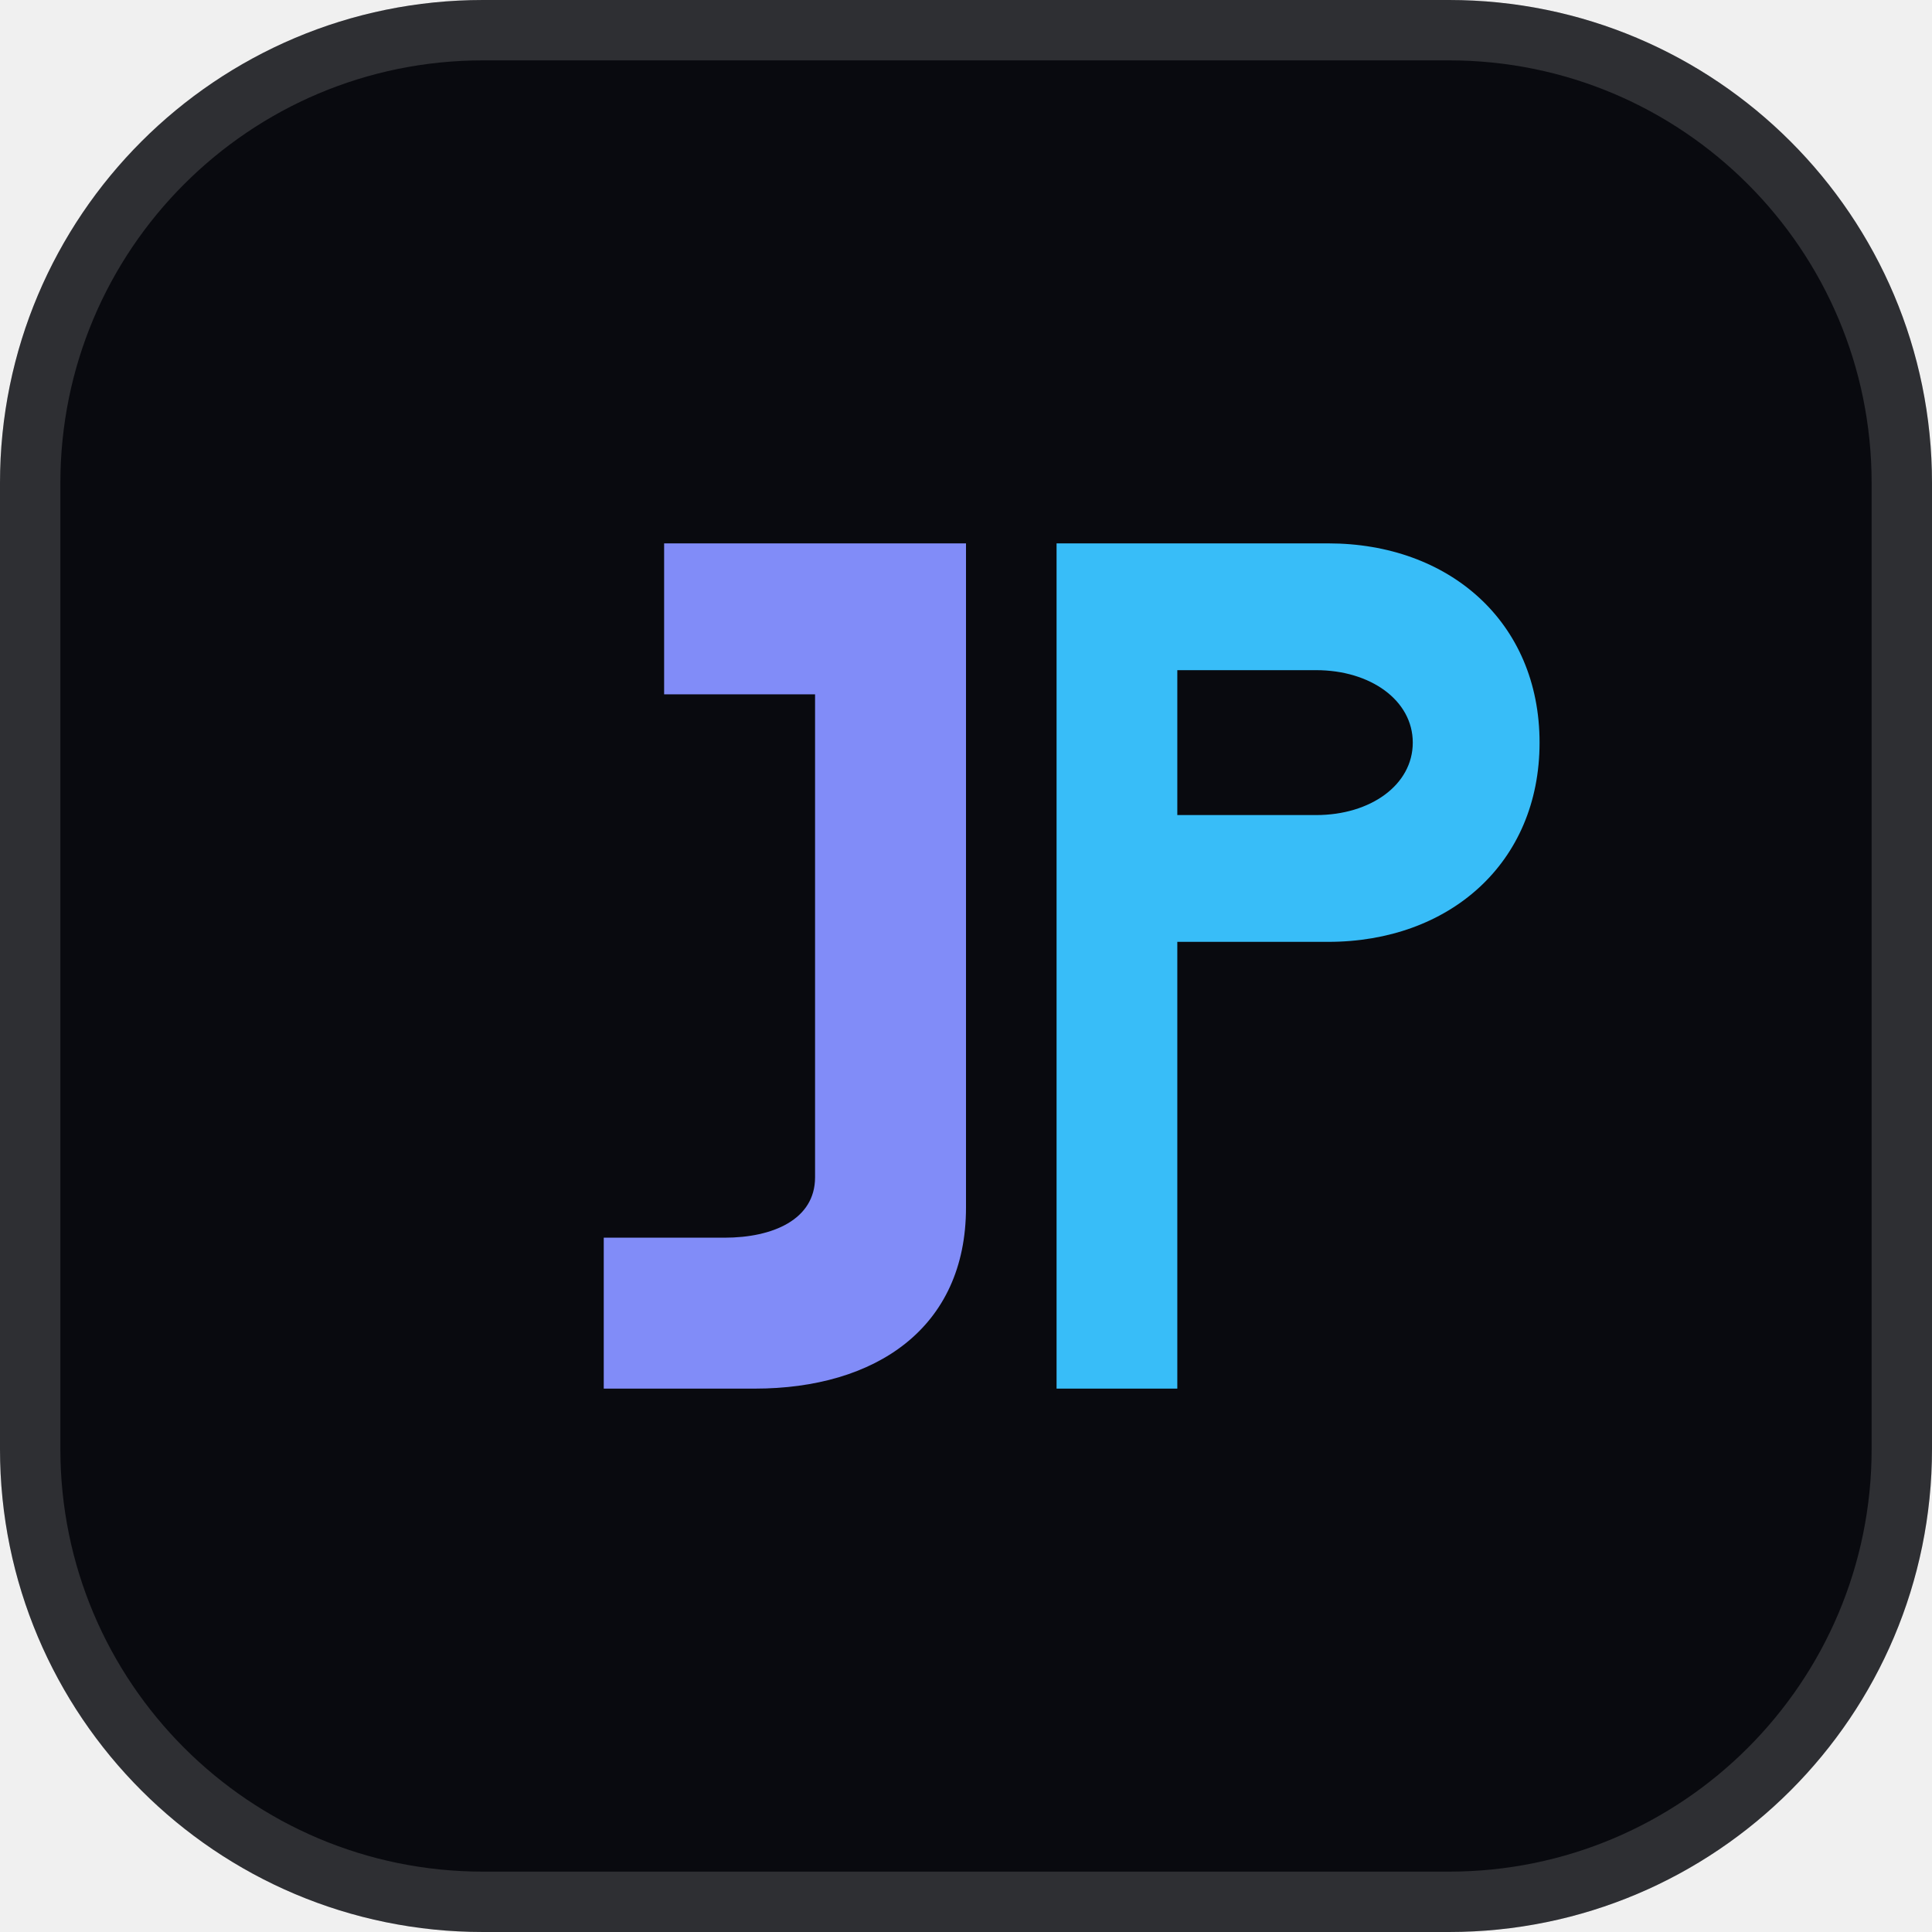
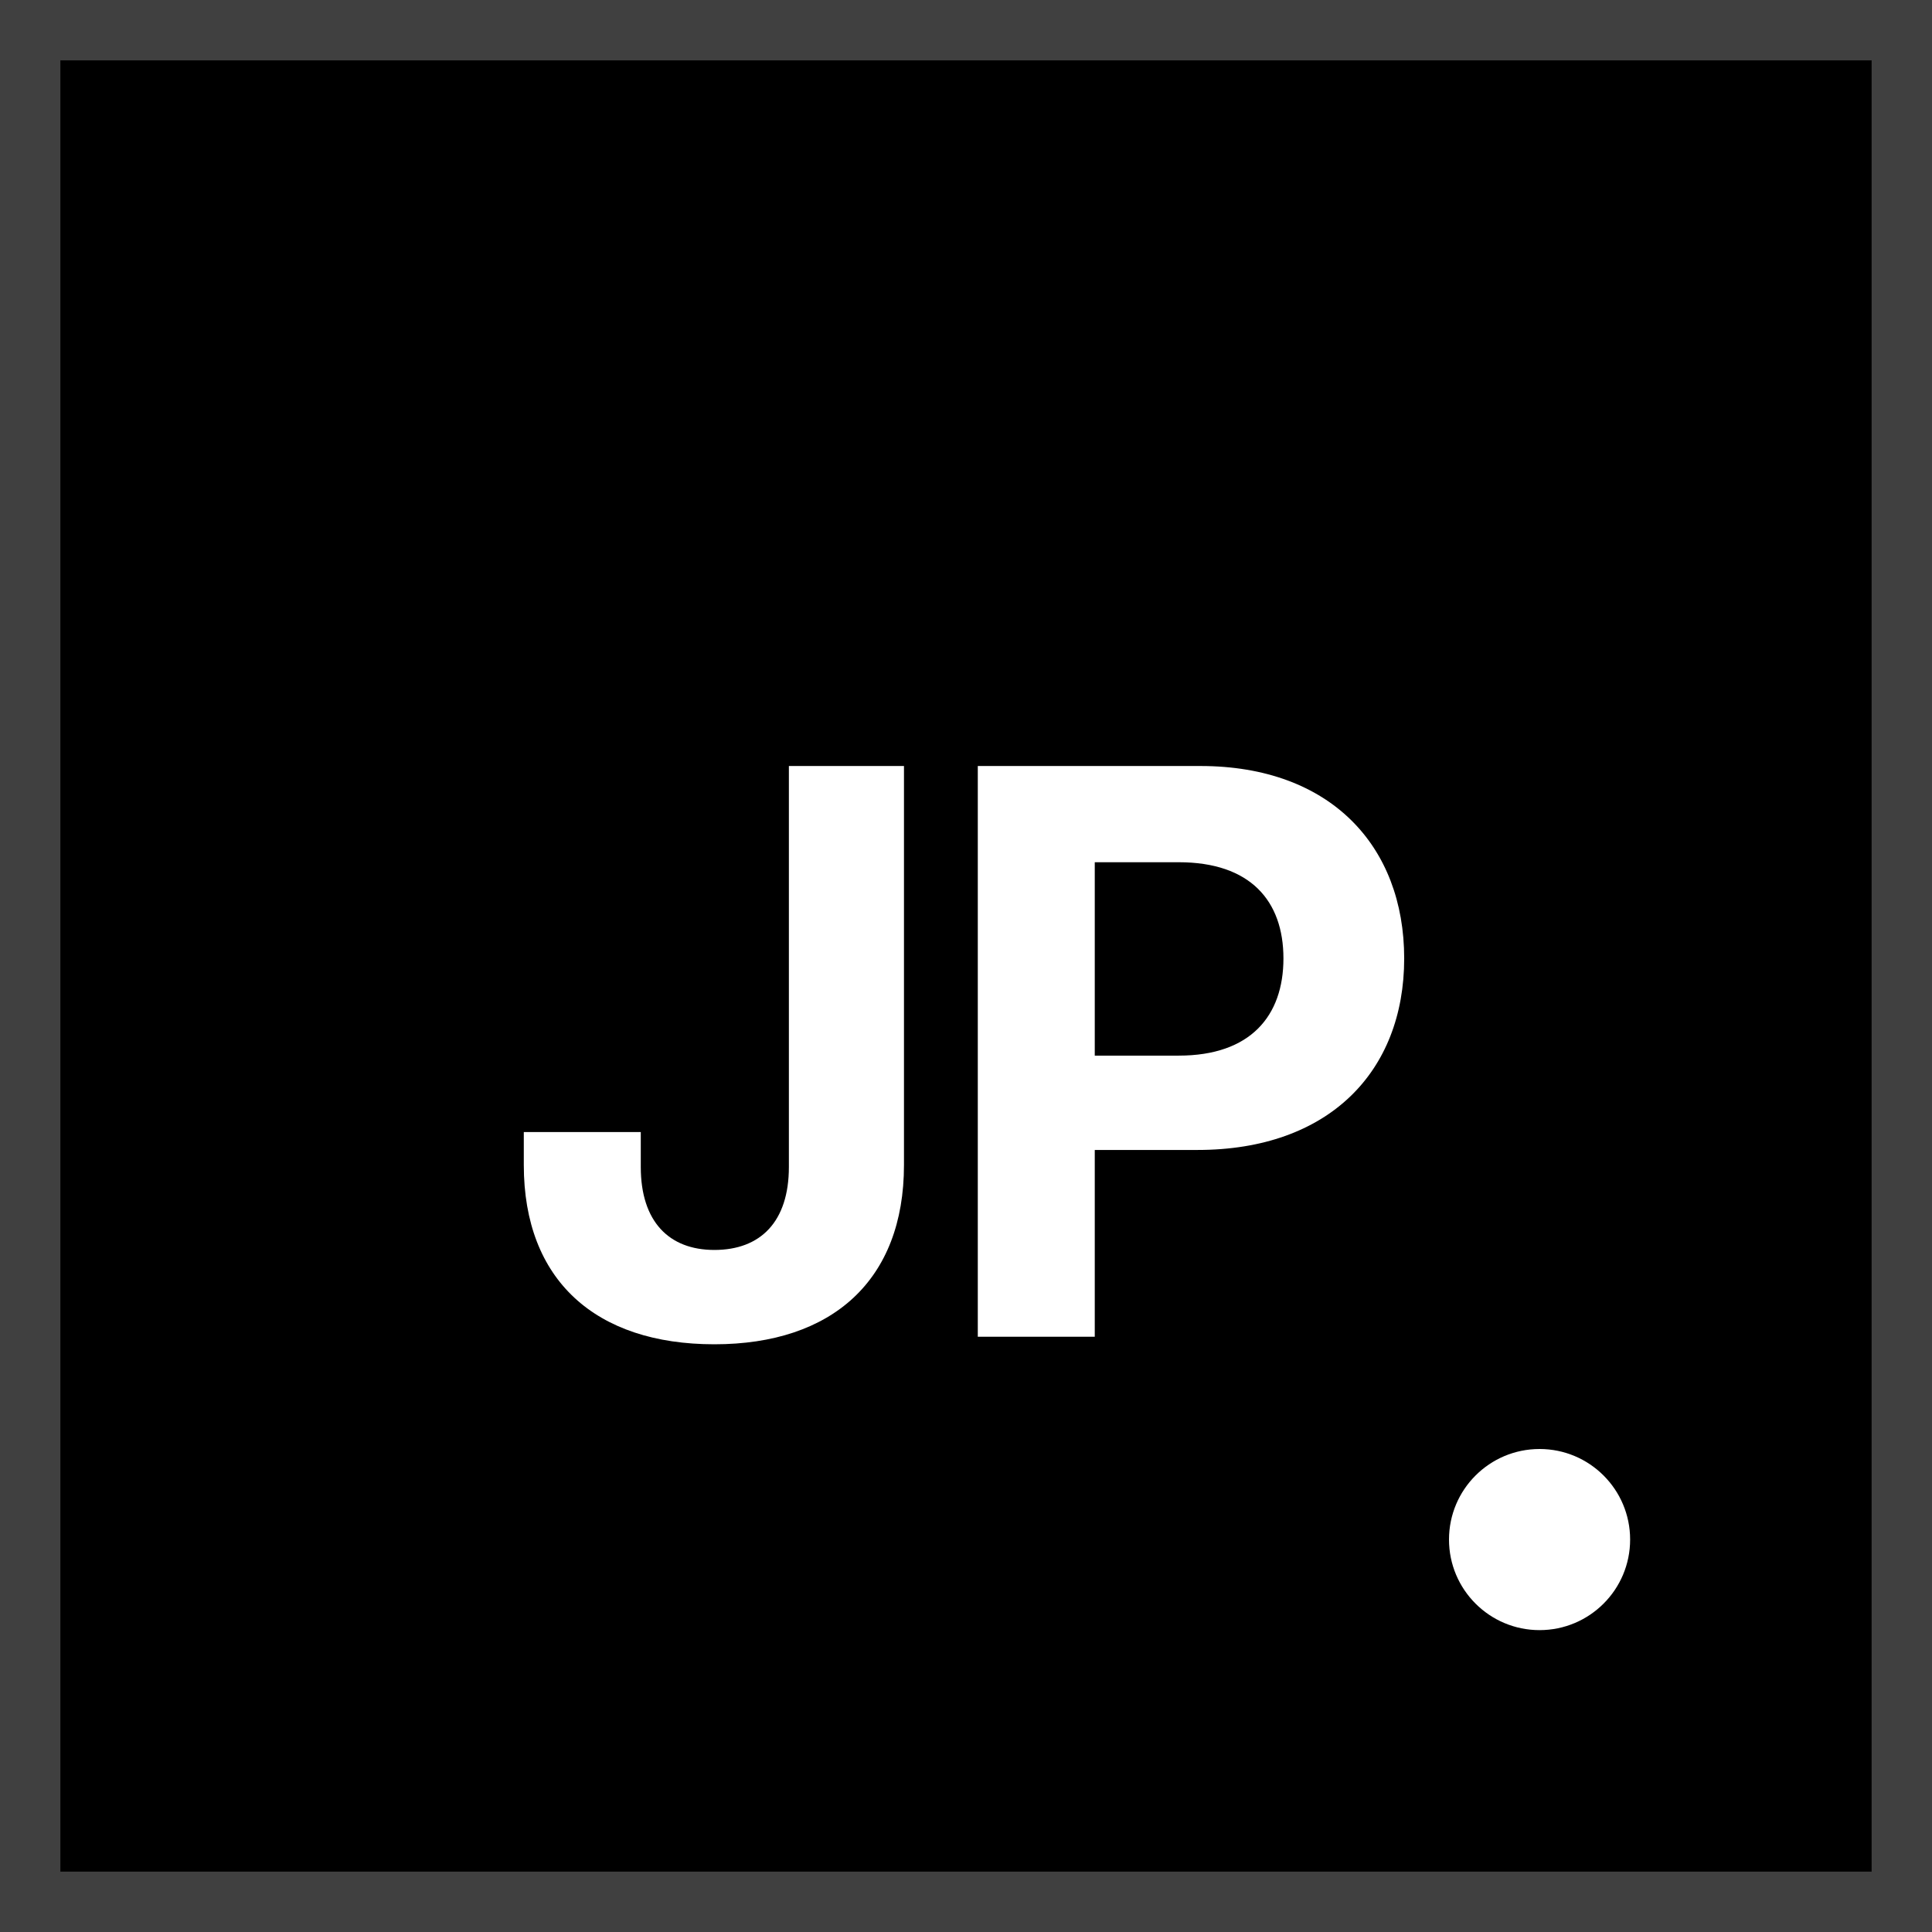
<svg xmlns="http://www.w3.org/2000/svg" viewBox="0 0 32 32" fill="none">
-   <rect width="32" height="32" rx="8" fill="#090A0F" />
-   <rect x="0.5" y="0.5" width="31" height="31" rx="7.5" stroke="rgba(255,255,255,0.15)" />
-   <path d="M11 9H16V20C16 22 14.5 23 12.5 23H10V20.5H12C12.8 20.5 13.5 20.2 13.5 19.5V11.5H11V9Z" fill="#818CF8" />
-   <path d="M17.5 9H22C24 9 25.5 10.3 25.5 12.3C25.5 14.3 24 15.6 22 15.6H19.5V23H17.5V9ZM19.5 13.5H21.8C22.7 13.5 23.4 13 23.4 12.3C23.4 11.6 22.7 11.1 21.8 11.1H19.5V13.5Z" fill="#38BDF8" />
+   <rect width="32" height="32" fill="#000000" />
+   <rect x="0.5" y="0.5" width="31" height="31" stroke="rgba(255,255,255,0.25)" />
+   <text x="50%" y="54%" dominant-baseline="middle" text-anchor="middle" font-family="'Inter', -apple-system, sans-serif" font-weight="700" font-size="13" letter-spacing="-0.5" fill="#FFFFFF">JP</text>
+   <circle cx="25.5" cy="25.5" r="1.5" fill="#FFFFFF" />
</svg>
